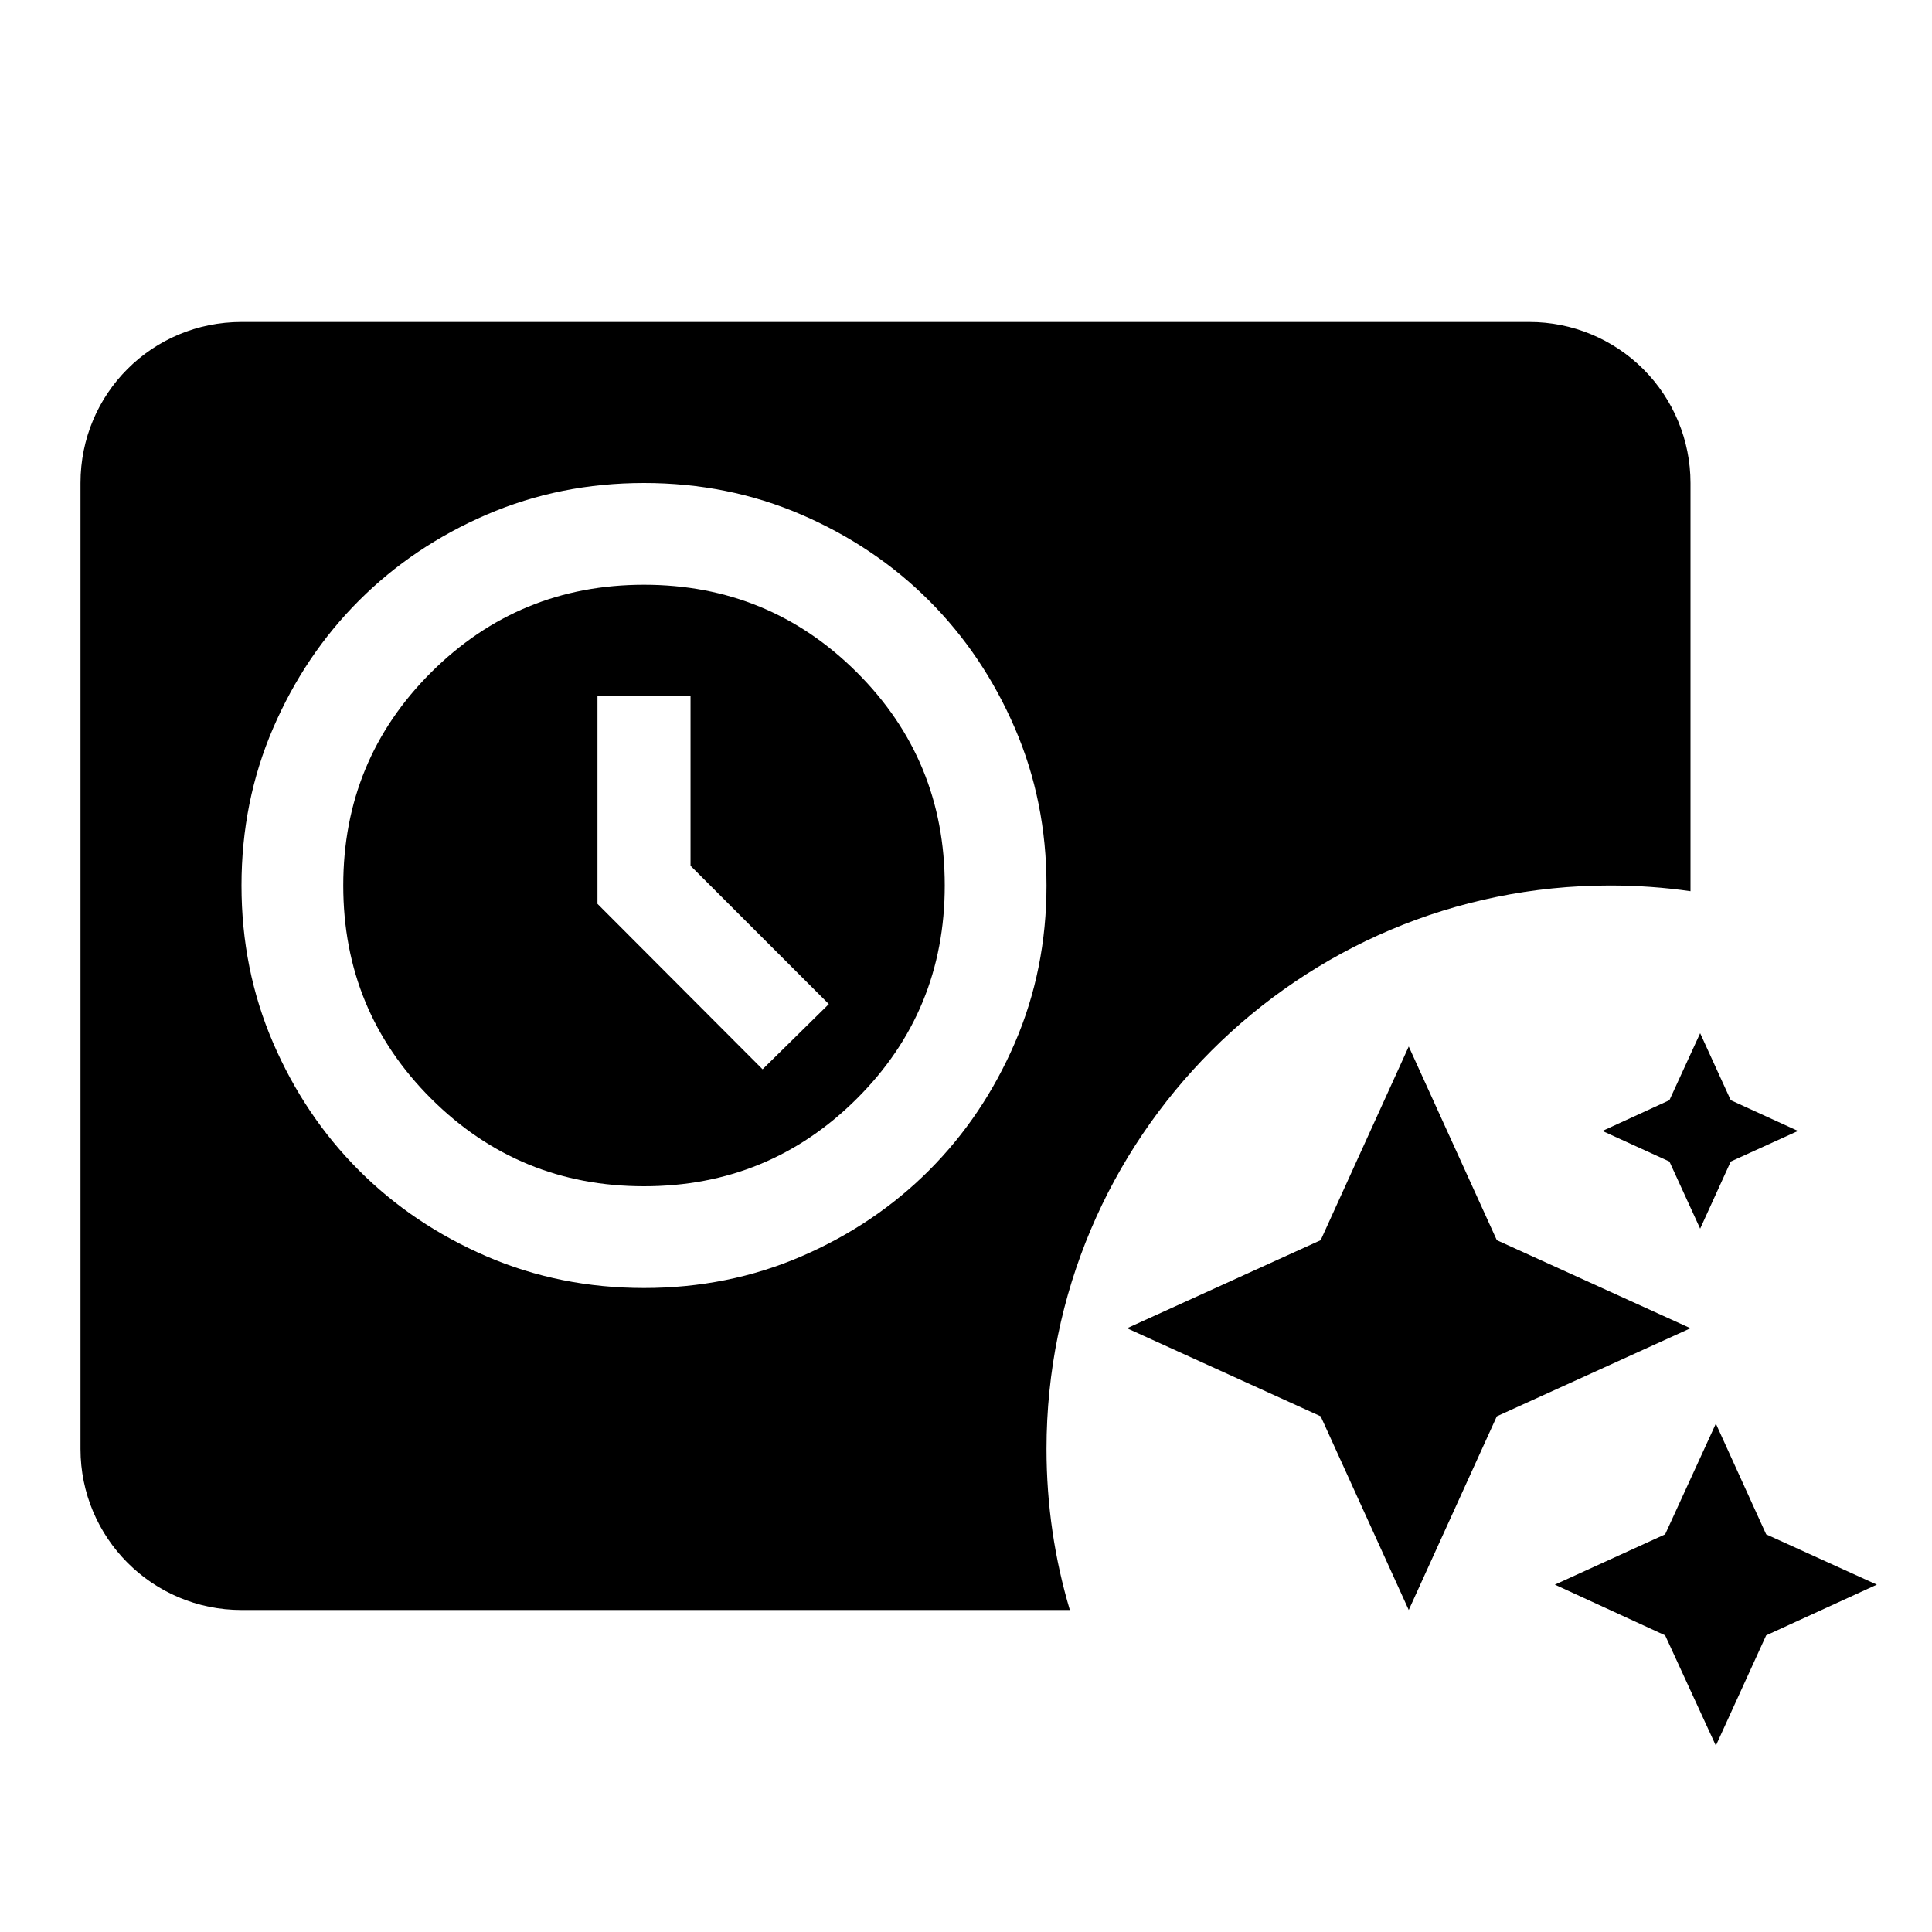
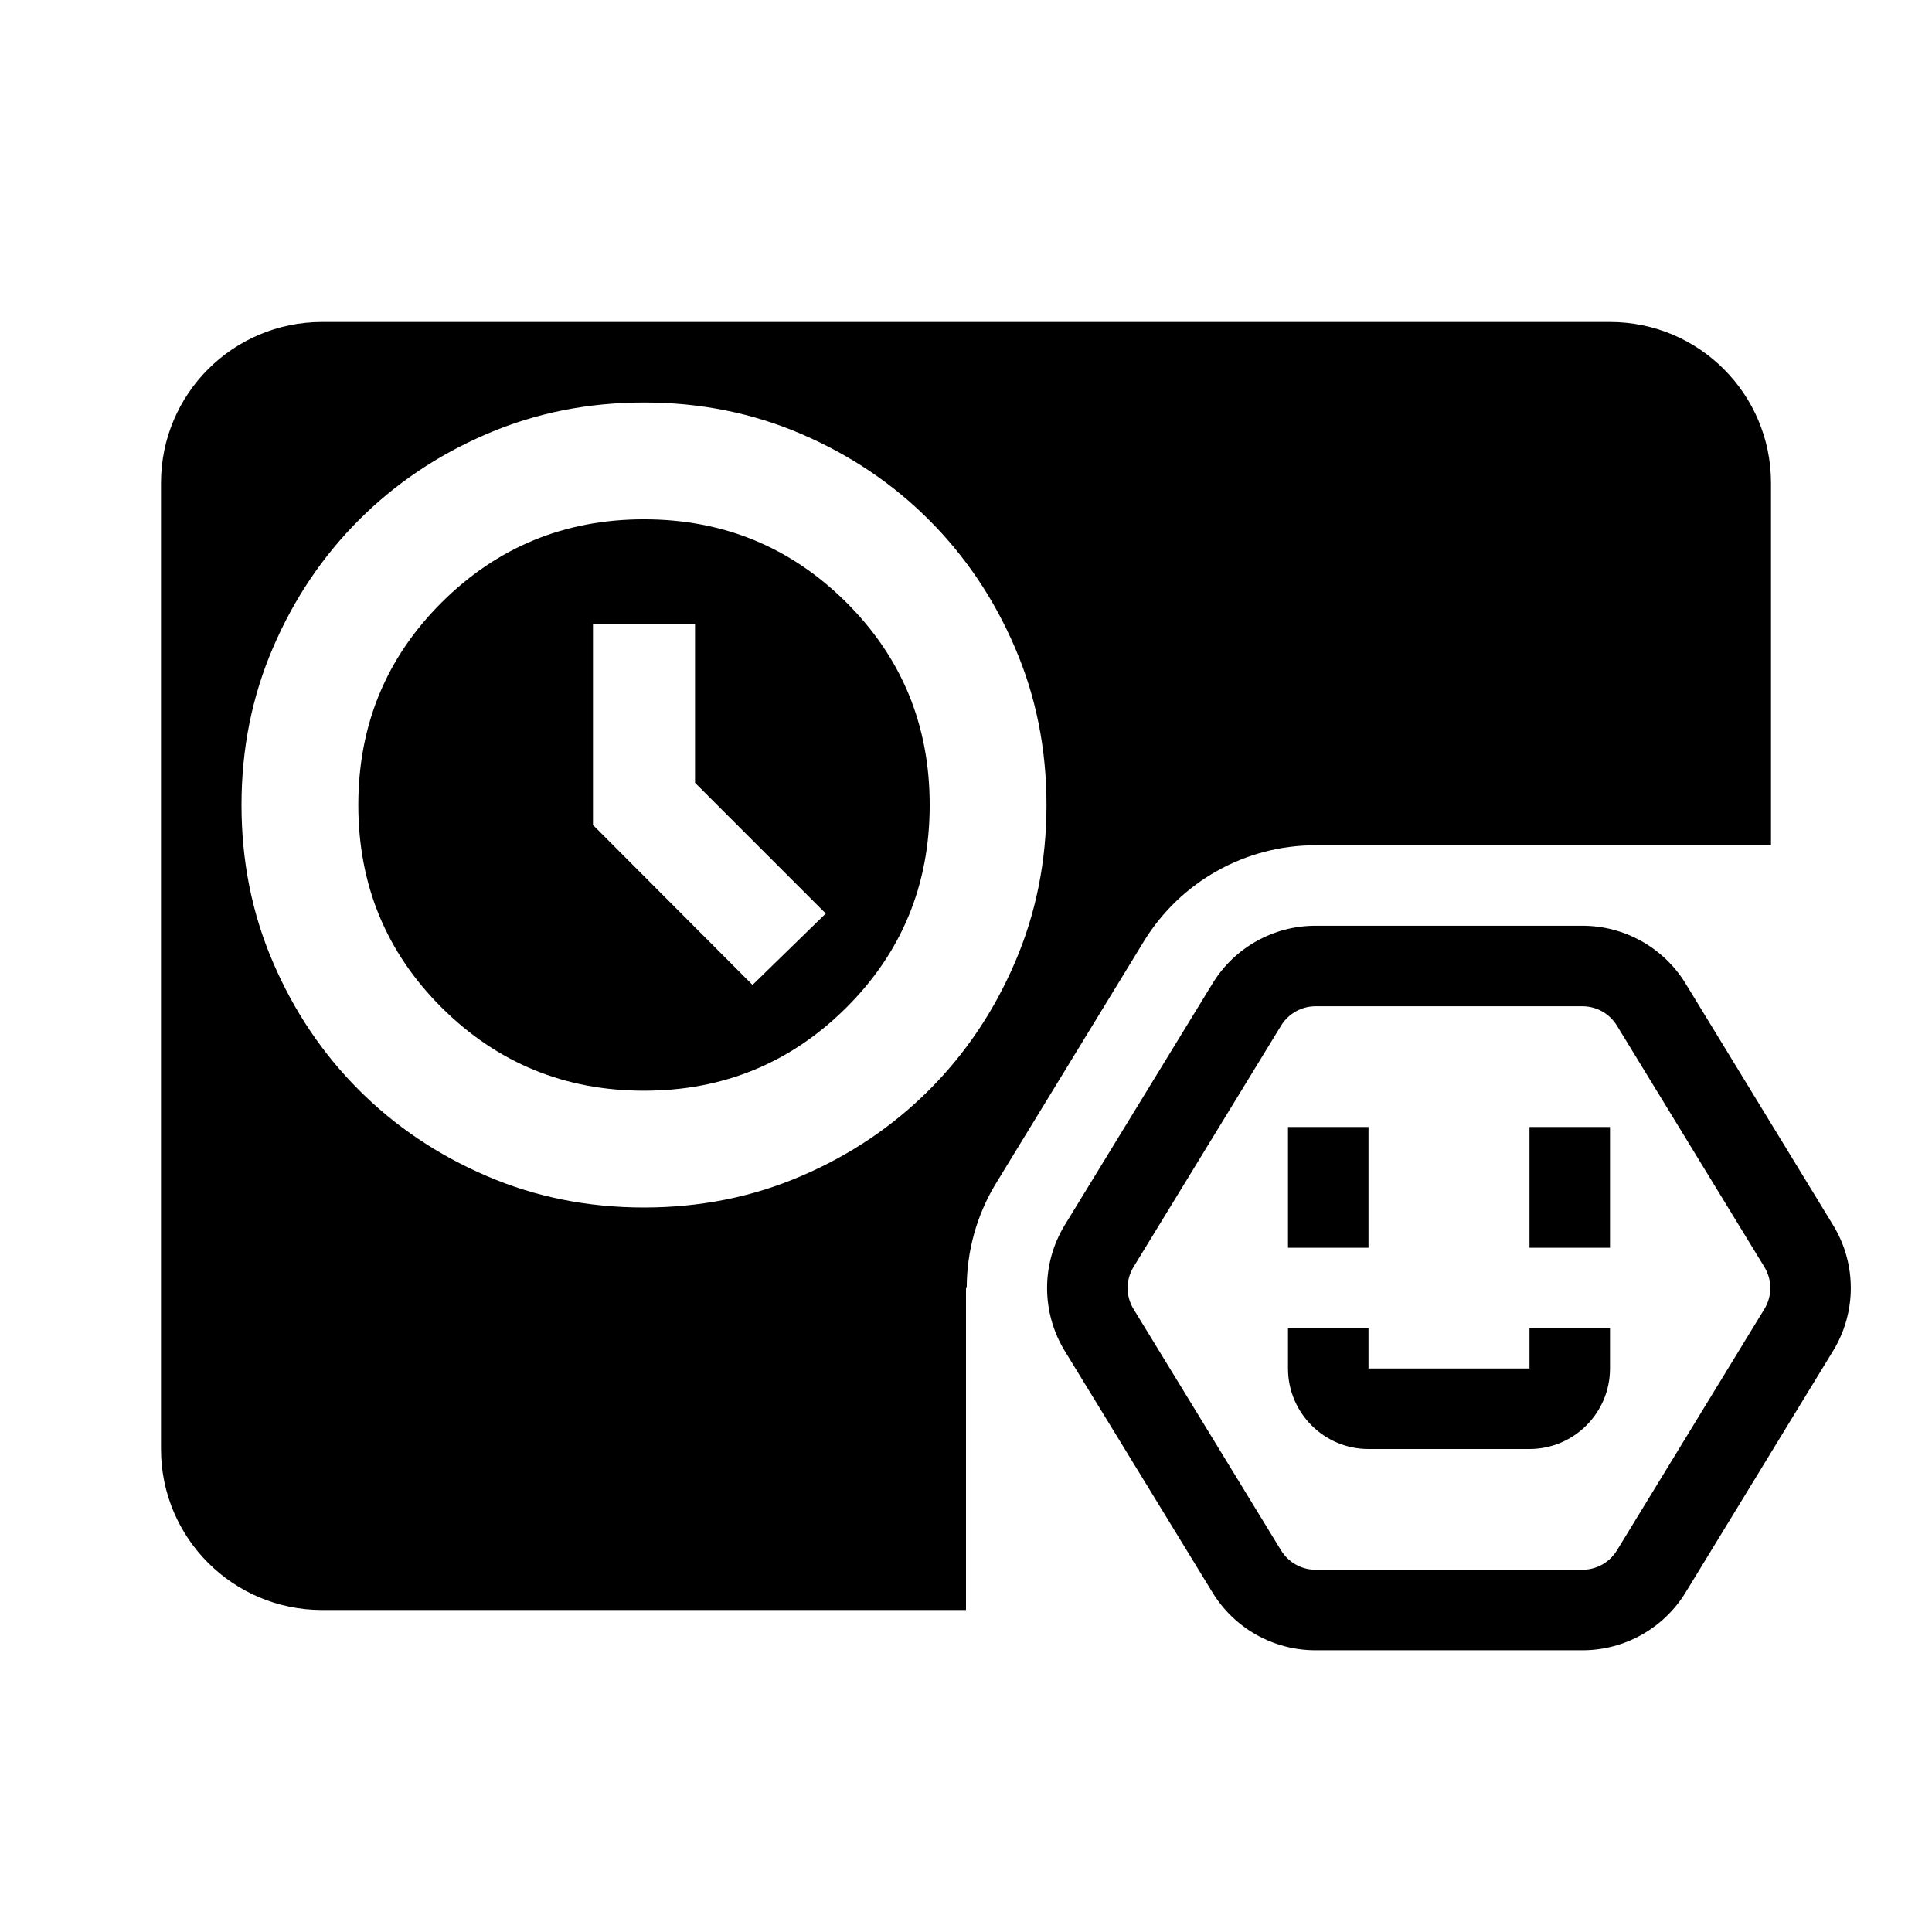
<svg xmlns="http://www.w3.org/2000/svg" viewBox="0 0 24 24">
-   <path d="M8 14.736C9.035 14.736 9.916 14.373 10.644 13.648C11.372 12.922 11.736 12.04 11.736 11C11.736 9.96 11.372 9.078 10.644 8.352C9.916 7.627 9.035 7.264 8 7.264C6.965 7.264 6.084 7.627 5.356 8.352C4.628 9.078 4.264 9.96 4.264 11C4.264 12.04 4.628 12.922 5.356 13.648C6.083 14.373 6.965 14.736 8 14.736ZM9.473 13.283L7.422 11.228V8.648H8.578V10.755L10.296 12.473L9.473 13.283Z" />
-   <path d="M19 4C19.53 4 20.039 4.211 20.414 4.586C20.789 4.961 21 5.47 21 6V11.071C20.673 11.024 20.34 11 20 11C16.134 11 13 14.134 13 18C13 18.695 13.101 19.366 13.29 20H3C1.89 20 1 19.1 1 18V6C1 4.89 1.89 4 3 4H19ZM8 16C8.696 16 9.348 15.869 9.955 15.607C10.562 15.345 11.091 14.989 11.54 14.54C11.989 14.091 12.345 13.562 12.607 12.955C12.869 12.348 13 11.696 13 11C13 10.304 12.869 9.652 12.607 9.045C12.345 8.438 11.989 7.909 11.54 7.46C11.091 7.011 10.562 6.655 9.955 6.393C9.348 6.131 8.696 6 8 6C7.304 6 6.652 6.131 6.045 6.393C5.438 6.655 4.909 7.011 4.46 7.46C4.011 7.909 3.655 8.438 3.393 9.045C3.131 9.652 3 10.304 3 11C3 11.696 3.131 12.348 3.393 12.955C3.655 13.562 4.011 14.091 4.46 14.54C4.909 14.989 5.438 15.345 6.045 15.607C6.652 15.869 7.304 16 8 16Z" />
-   <path d="M21.12 12.835L20.738 13.667L19.906 14.049L20.738 14.429L21.12 15.263L21.5 14.429L22.335 14.049L21.5 13.667L21.12 12.835Z" />
-   <path d="M16.406 15.406L17.5 13L18.594 15.406L21 16.5L18.594 17.594L17.5 20L16.406 17.594L14 16.5L16.406 15.406Z" />
-   <path d="M21.315 17.685L20.685 19.06L19.315 19.685L20.685 20.315L21.315 21.685L21.94 20.315L23.315 19.685L21.94 19.06L21.315 17.685Z" />
+   <path d="M17 17H19V16.5H20V17C20 17.552 19.552 18 19 18H17C16.448 18 16 17.552 16 17V16.5H17V17Z" />
+   <path d="M17 15.5H16V14H17V15.5Z" />
+   <path d="M20 15.5H19V14H20V15.5Z" />
+   <path d="M19.658 11.5C20.181 11.5 20.666 11.772 20.939 12.218L22.771 15.218C23.065 15.698 23.065 16.302 22.771 16.782L20.939 19.782C20.666 20.228 20.181 20.5 19.658 20.5H16.341C15.819 20.5 15.334 20.228 15.062 19.782L13.227 16.782C12.934 16.302 12.934 15.698 13.227 15.218L15.062 12.218C15.334 11.772 15.819 11.5 16.341 11.5H19.658ZM16.342 12.5C16.168 12.5 16.006 12.591 15.915 12.739L14.081 15.739C13.983 15.899 13.983 16.101 14.081 16.261L15.915 19.261C16.006 19.409 16.168 19.5 16.342 19.5H19.658C19.832 19.5 19.994 19.409 20.085 19.261L21.918 16.261C22.016 16.101 22.016 15.899 21.918 15.739L20.085 12.739C19.994 12.591 19.832 12.5 19.658 12.5H16.342Z" />
+   <path d="M8 6.451C8.983 6.451 9.821 6.795 10.512 7.482C11.203 8.17 11.549 9.009 11.549 10C11.549 10.991 11.203 11.83 10.512 12.518C9.821 13.205 8.983 13.549 8 13.549C7.017 13.549 6.179 13.205 5.488 12.518C4.797 11.83 4.451 10.991 4.451 10C4.451 9.009 4.797 8.17 5.488 7.482C6.179 6.795 7.017 6.451 8 6.451ZM7.366 10.248L9.348 12.235L10.258 11.348L8.634 9.724V7.754H7.366V10.248Z" />
+   <path d="M20 4C21.105 4 22 4.895 22 6V10.5H16.341C15.47 10.5 14.662 10.953 14.208 11.696L12.375 14.696C12.13 15.096 12.009 15.548 12.009 16H12V20H4C2.895 20 2 19.105 2 18V6C2 4.895 2.895 4 4 4H20ZM8 5C7.301 5 6.649 5.131 6.042 5.393C5.435 5.654 4.908 6.01 4.459 6.459C4.01 6.908 3.654 7.435 3.393 8.042C3.131 8.649 3 9.301 3 10C3 10.699 3.131 11.351 3.393 11.958C3.654 12.565 4.01 13.092 4.459 13.541C4.908 13.99 5.435 14.346 6.042 14.607C6.649 14.869 7.301 15 8 15C8.699 15 9.351 14.869 9.958 14.607C10.565 14.346 11.092 13.99 11.541 13.541C11.99 13.092 12.346 12.565 12.607 11.958C12.869 11.351 13 10.699 13 10C13 9.301 12.869 8.649 12.607 8.042C12.346 7.435 11.99 6.908 11.541 6.459C11.092 6.01 10.565 5.654 9.958 5.393C9.351 5.131 8.699 5 8 5Z" />
</svg>
